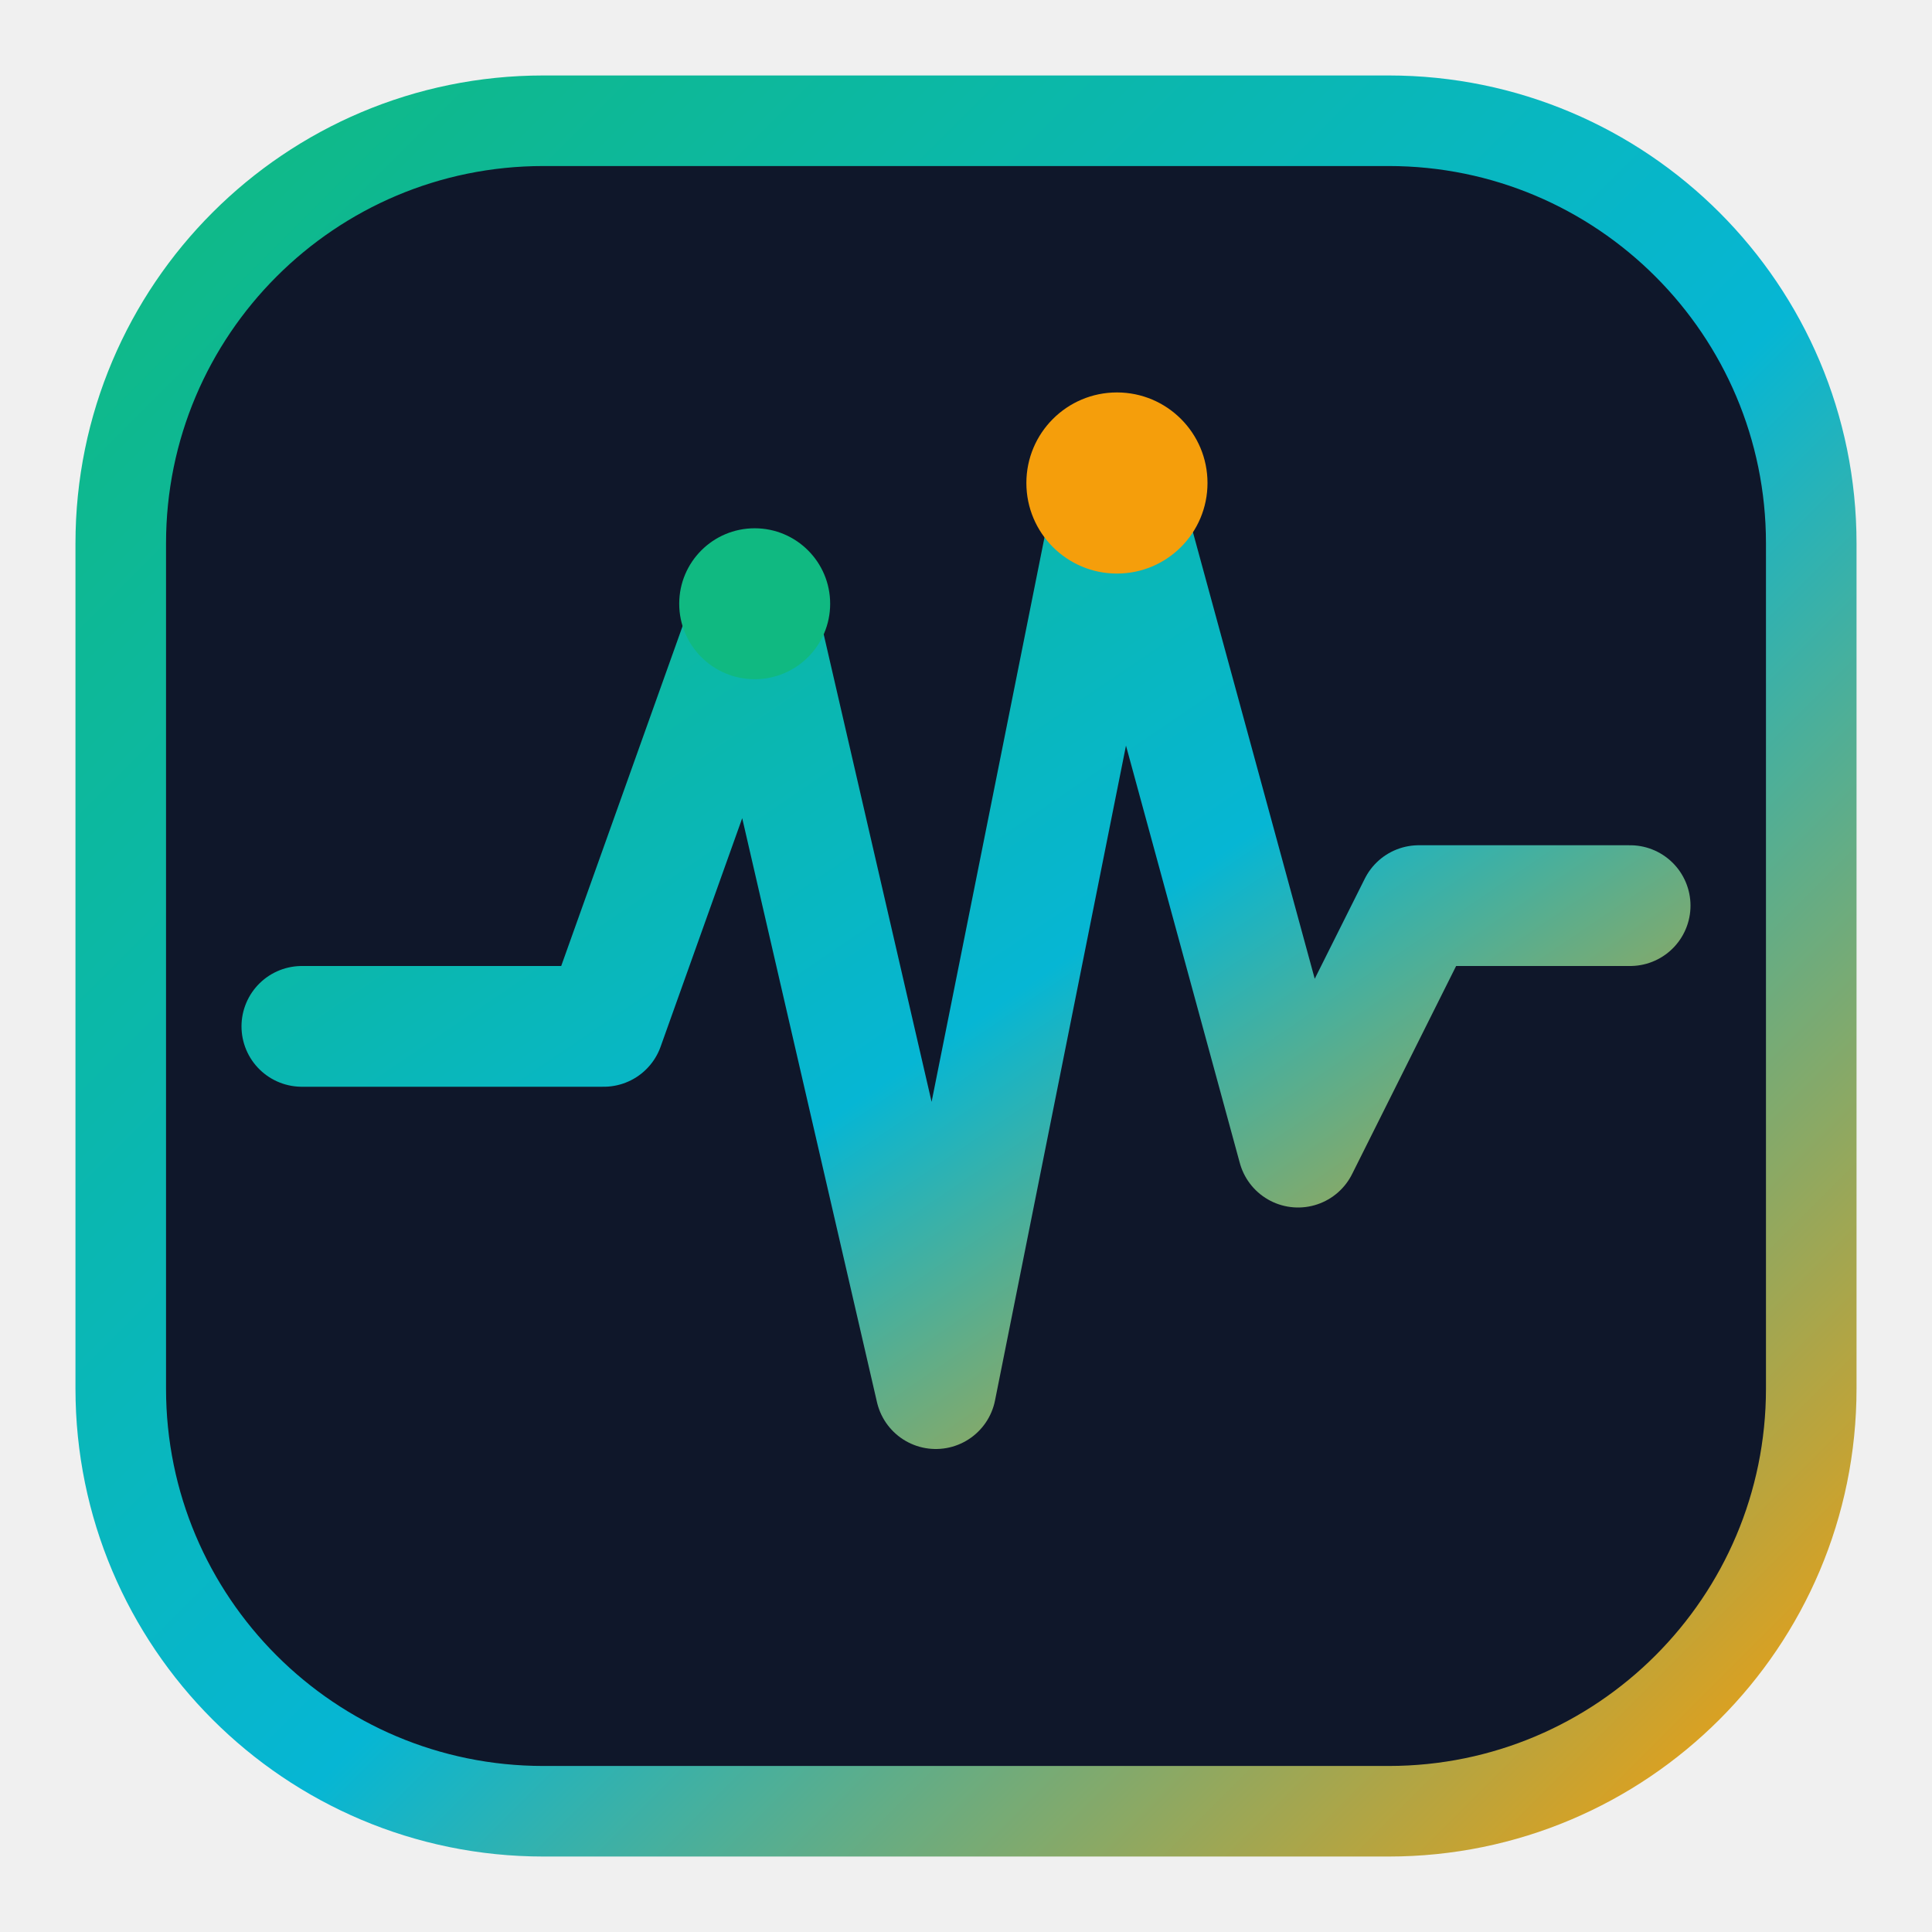
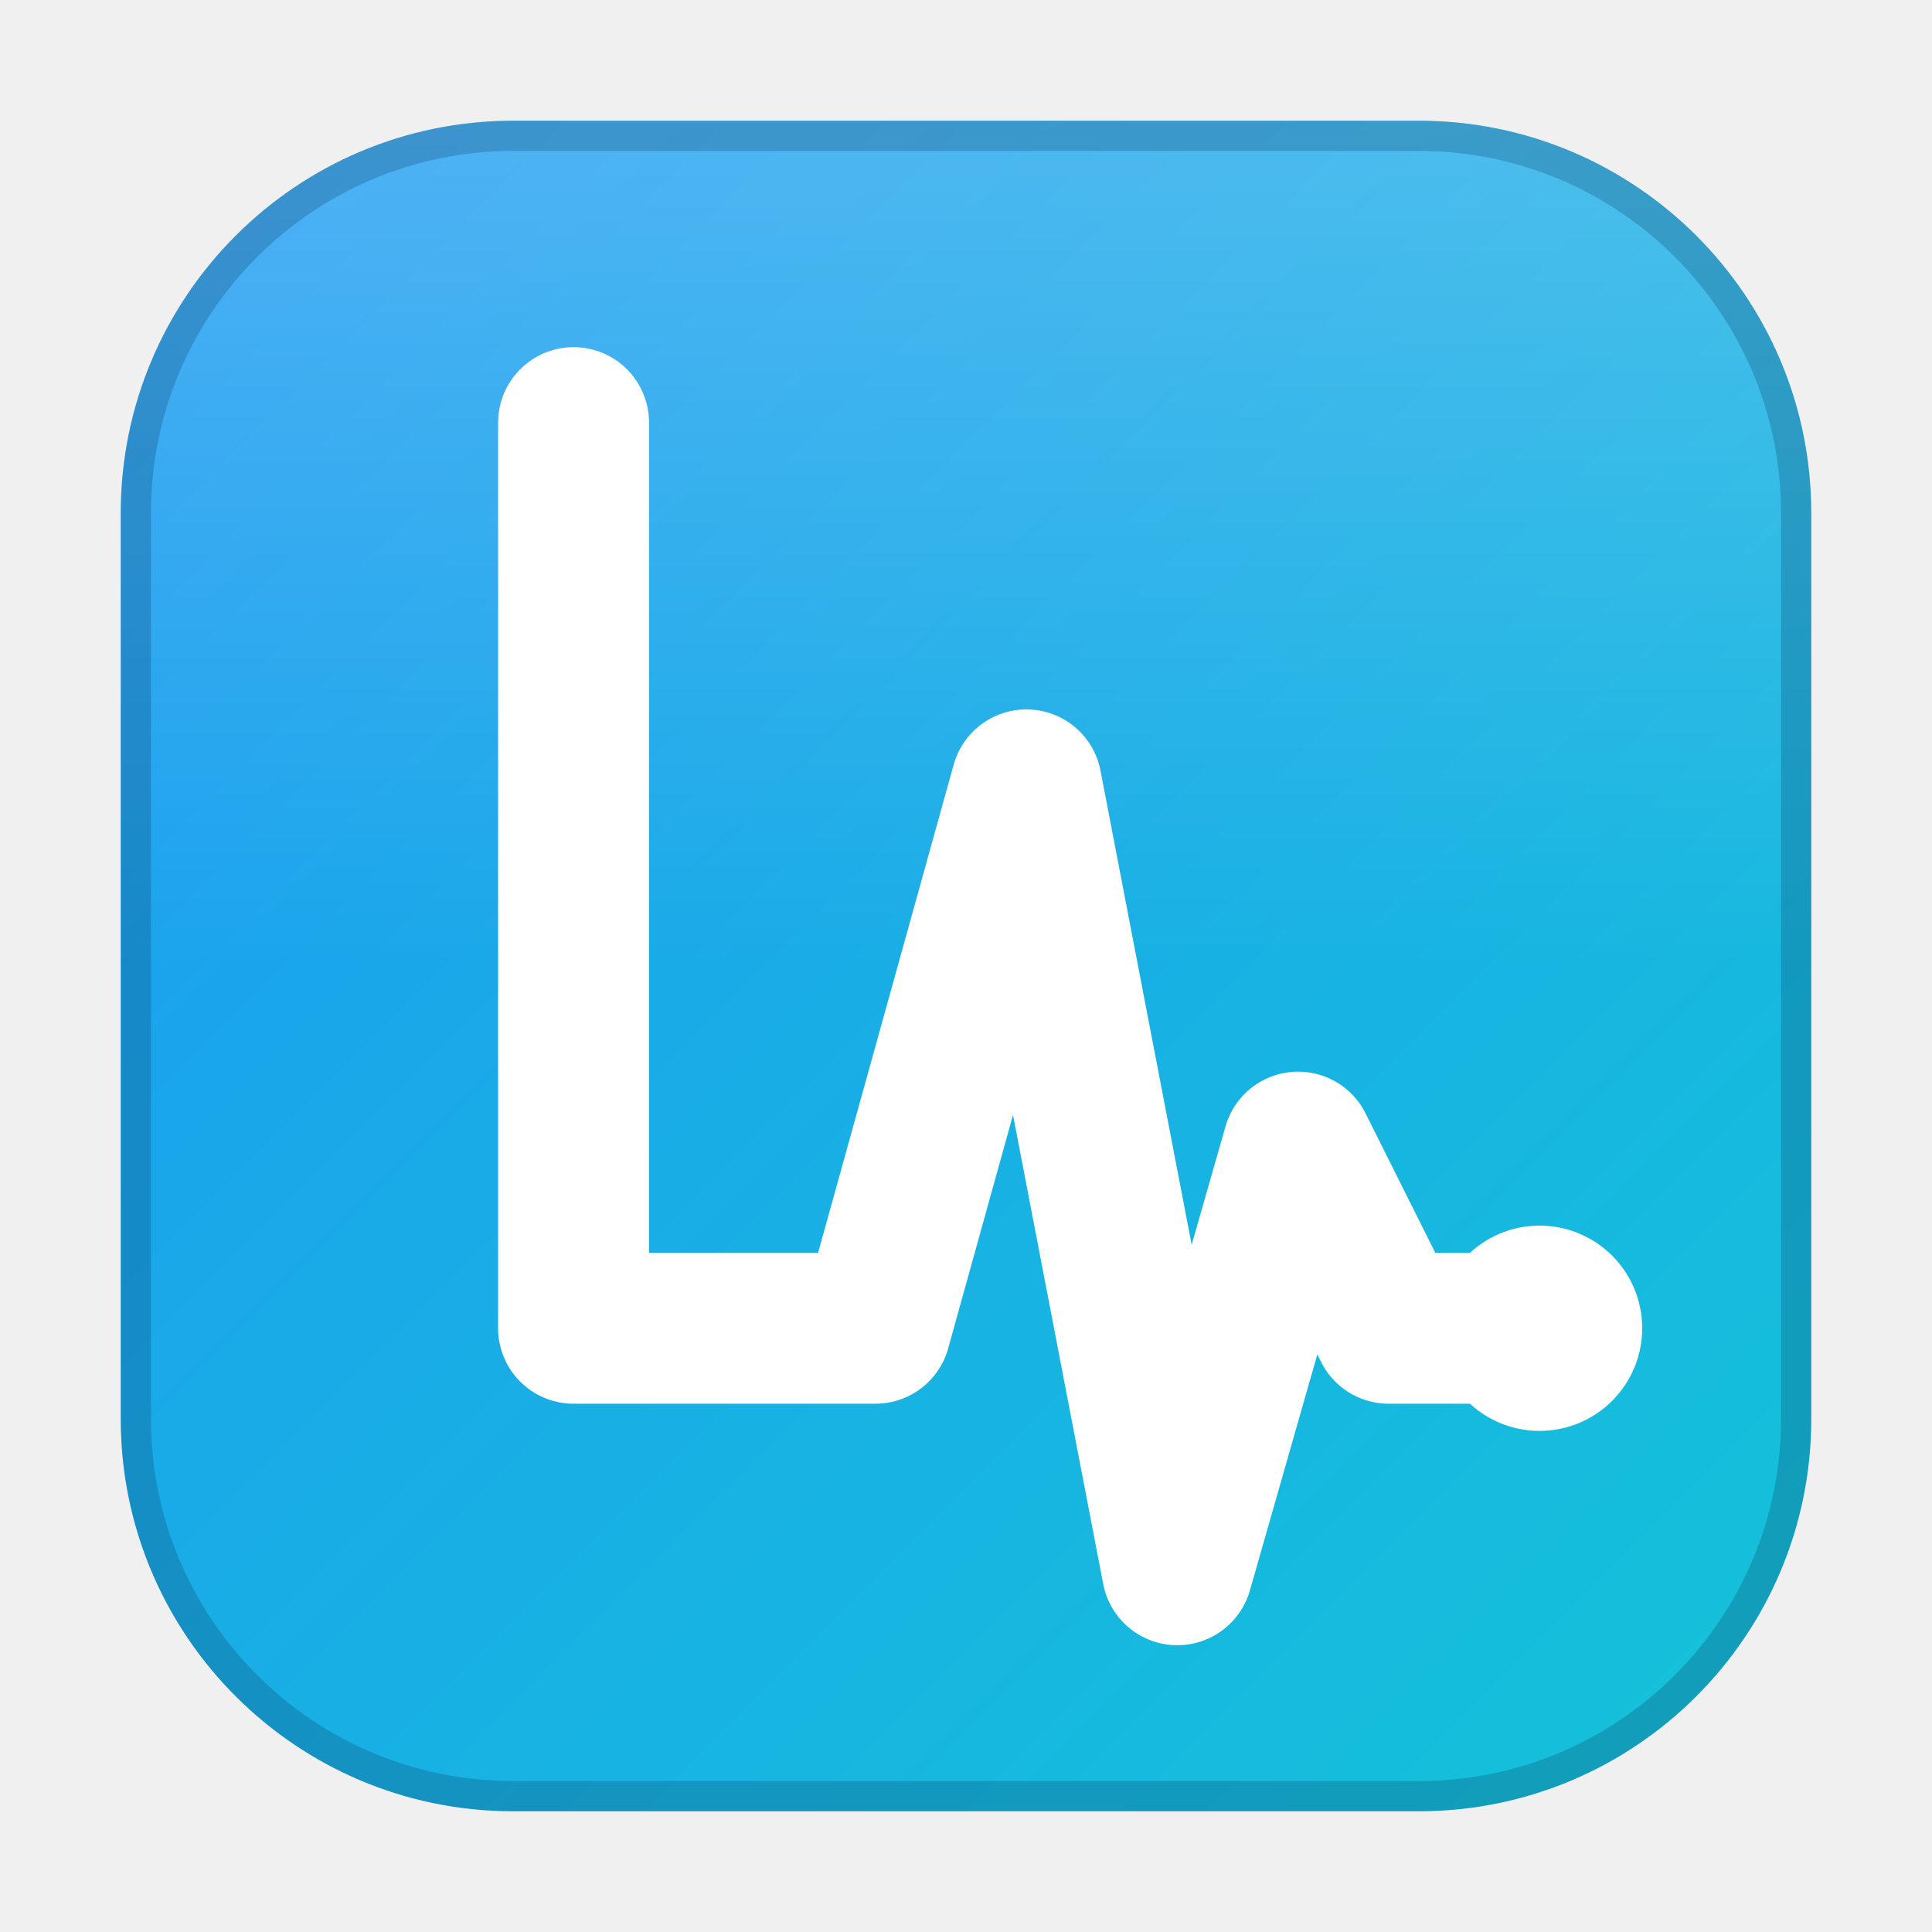
<svg xmlns="http://www.w3.org/2000/svg" viewBox="0 0 64 64" width="64" height="64">
  <defs>
-     <linearGradient id="pulseGrad" x1="0%" y1="0%" x2="100%" y2="100%">
-       <stop offset="0%" stop-color="#10b981" />
-       <stop offset="55%" stop-color="#06b6d4" />
-       <stop offset="100%" stop-color="#f59e0b" />
+     <linearGradient id="bg" x1="0" y1="0" x2="1" y2="1">
+       <stop offset="0" stop-color="#1d99f3" />
+       <stop offset="1" stop-color="#14c3d8" />
+     </linearGradient>
+     <linearGradient id="sheen" x1="0" y1="0" x2="0" y2="1">
+       <stop offset="0" stop-color="#ffffff" stop-opacity="0.22" />
+       <stop offset="0.5" stop-color="#ffffff" stop-opacity="0" />
    </linearGradient>
  </defs>
-   <rect x="4" y="4" width="56" height="56" rx="14" fill="#0f172a" stroke="url(#pulseGrad)" stroke-width="3" />
-   <path d="M 10 34 L 20 34 L 25 20 L 31 46 L 37 16 L 43 38 L 47 30 L 54 30" fill="none" stroke="url(#pulseGrad)" stroke-width="4" stroke-linecap="round" stroke-linejoin="round" />
-   <circle cx="37" cy="16" r="3" fill="#f59e0b" />
-   <circle cx="25" cy="20" r="2.5" fill="#10b981" />
+   <rect x="4" y="4" width="56" height="56" rx="13" fill="url(#bg)" />
+   <rect x="4" y="4" width="56" height="56" rx="13" fill="url(#sheen)" />
+   <rect x="4.5" y="4.5" width="55" height="55" rx="12.5" fill="none" stroke="#0b3b5c" stroke-opacity="0.25" />
+   <path d="M19 14 V44 H29 L34 26 L39 52 L43 38 L46 44 H51" fill="none" stroke="#ffffff" stroke-width="5" stroke-linecap="round" stroke-linejoin="round" />
+   <circle cx="51" cy="44" r="3.4" fill="#ffffff" />
</svg>
